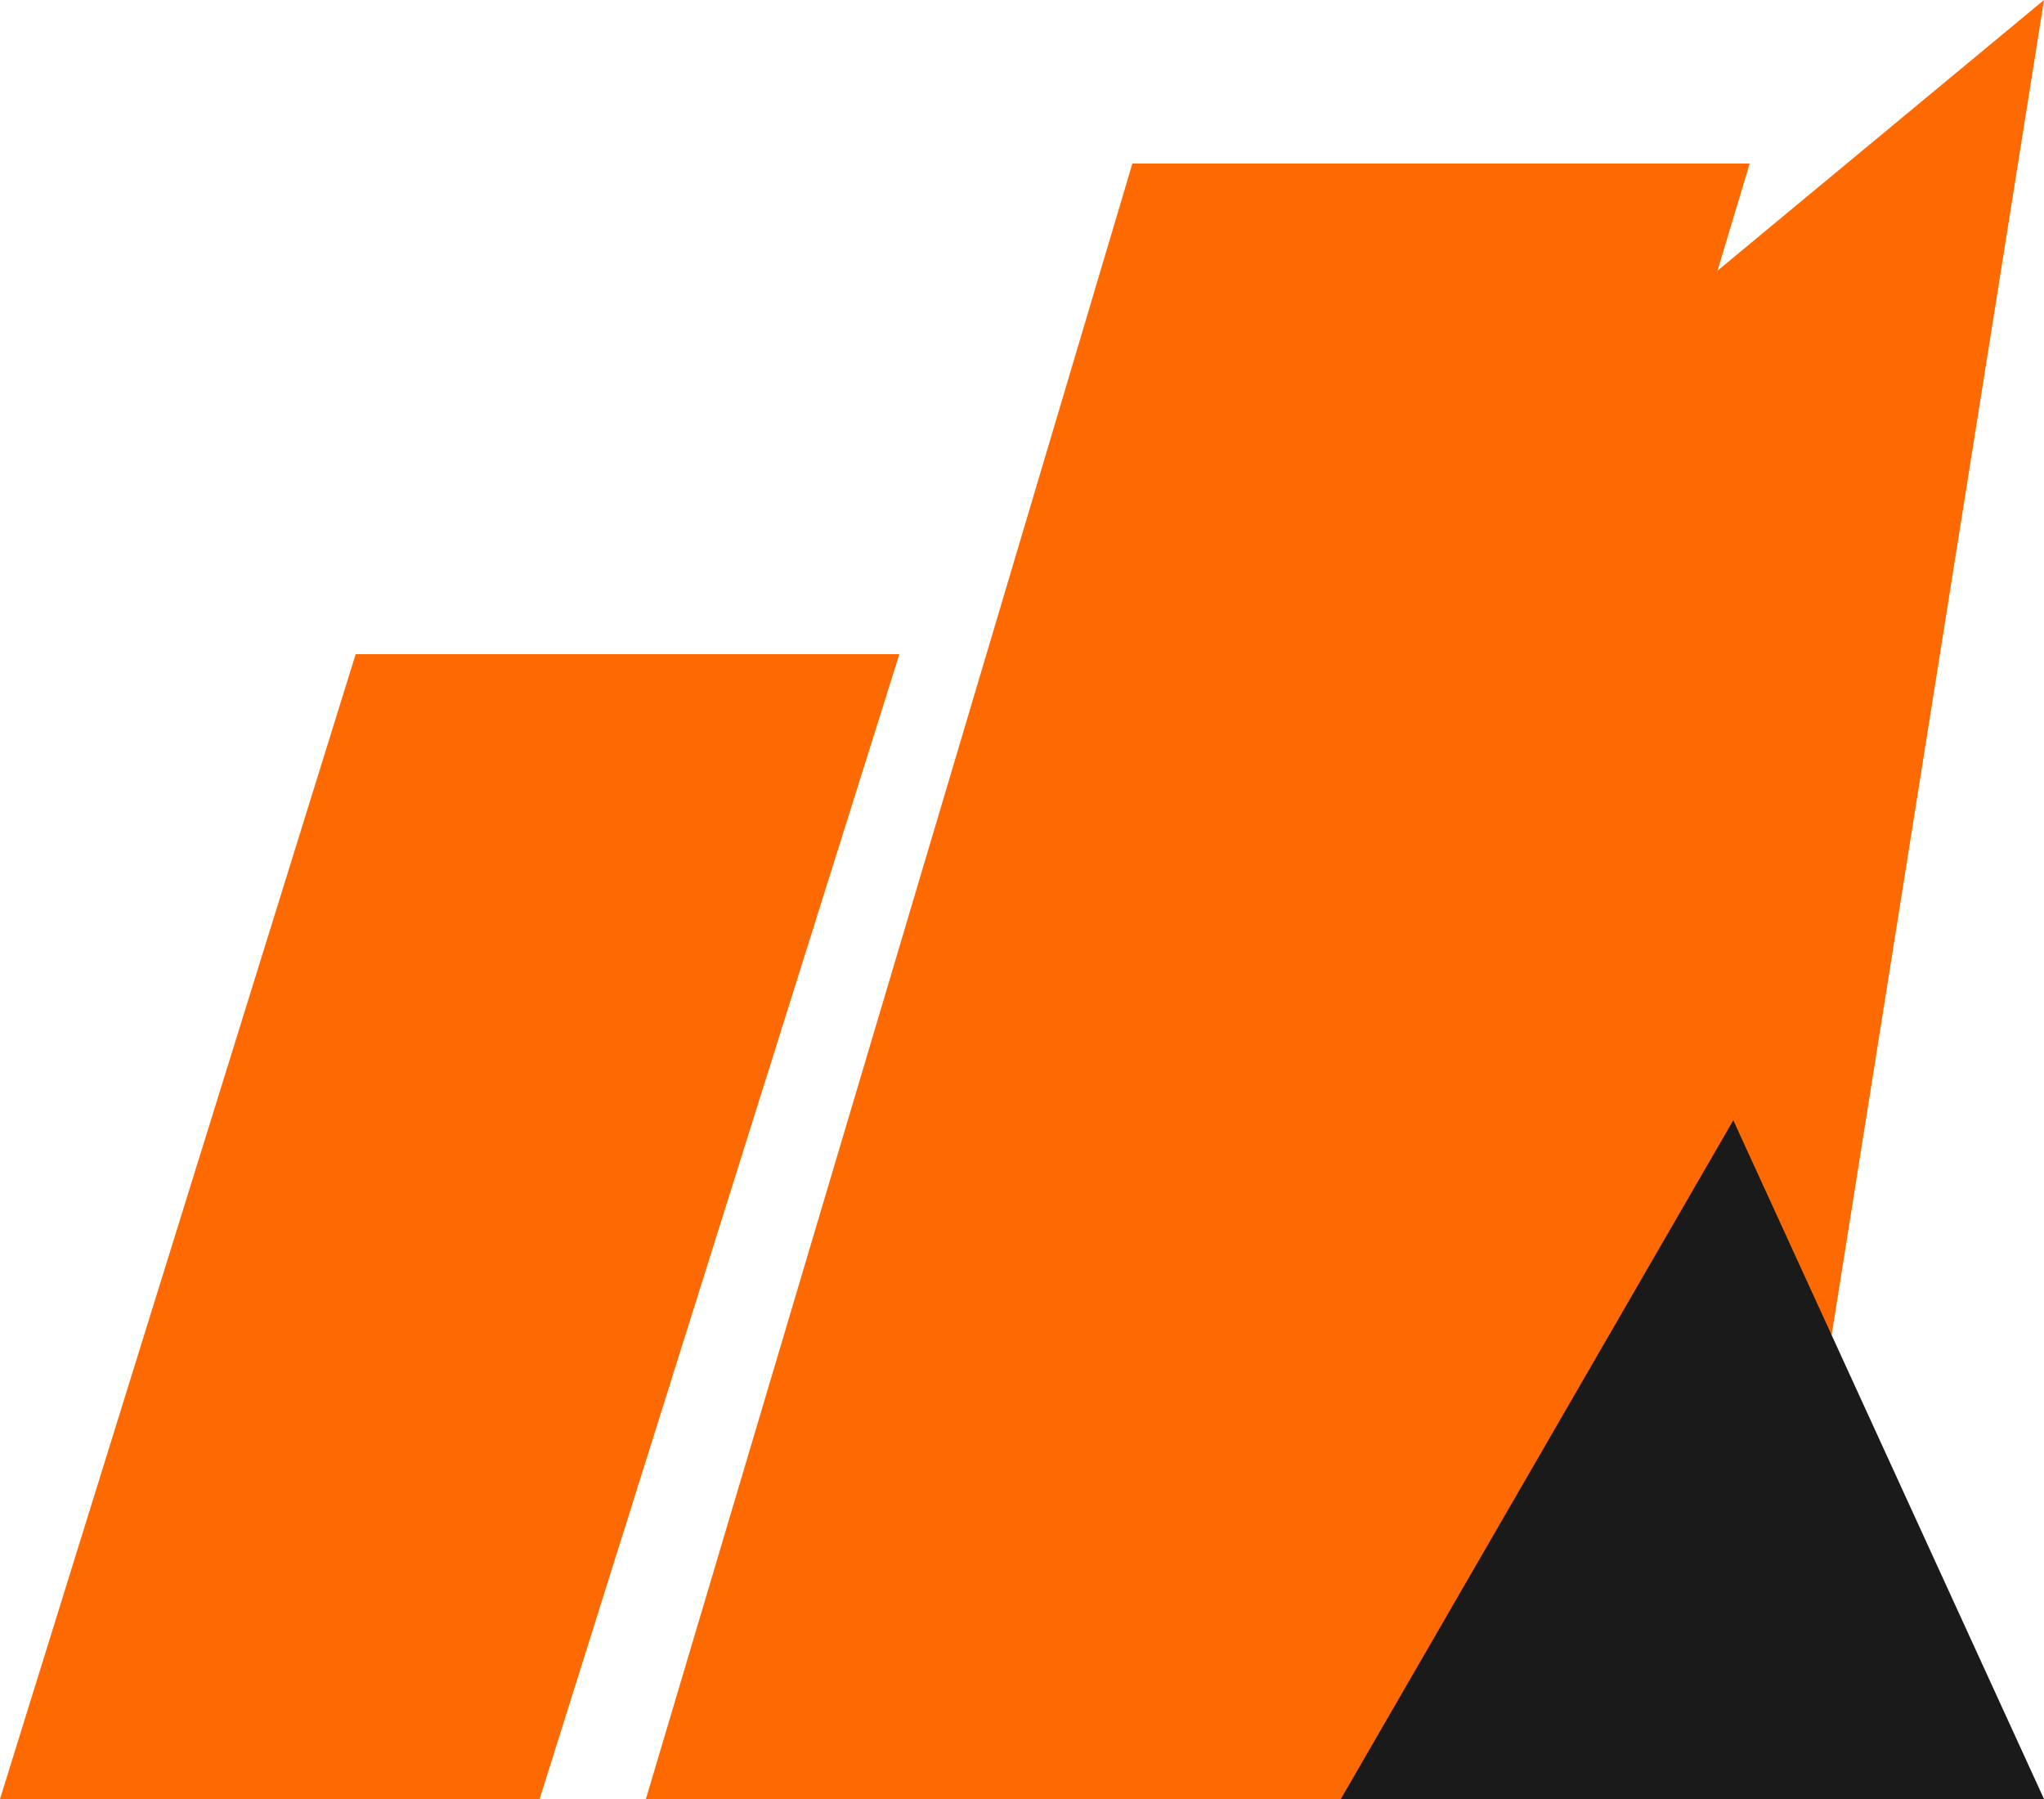
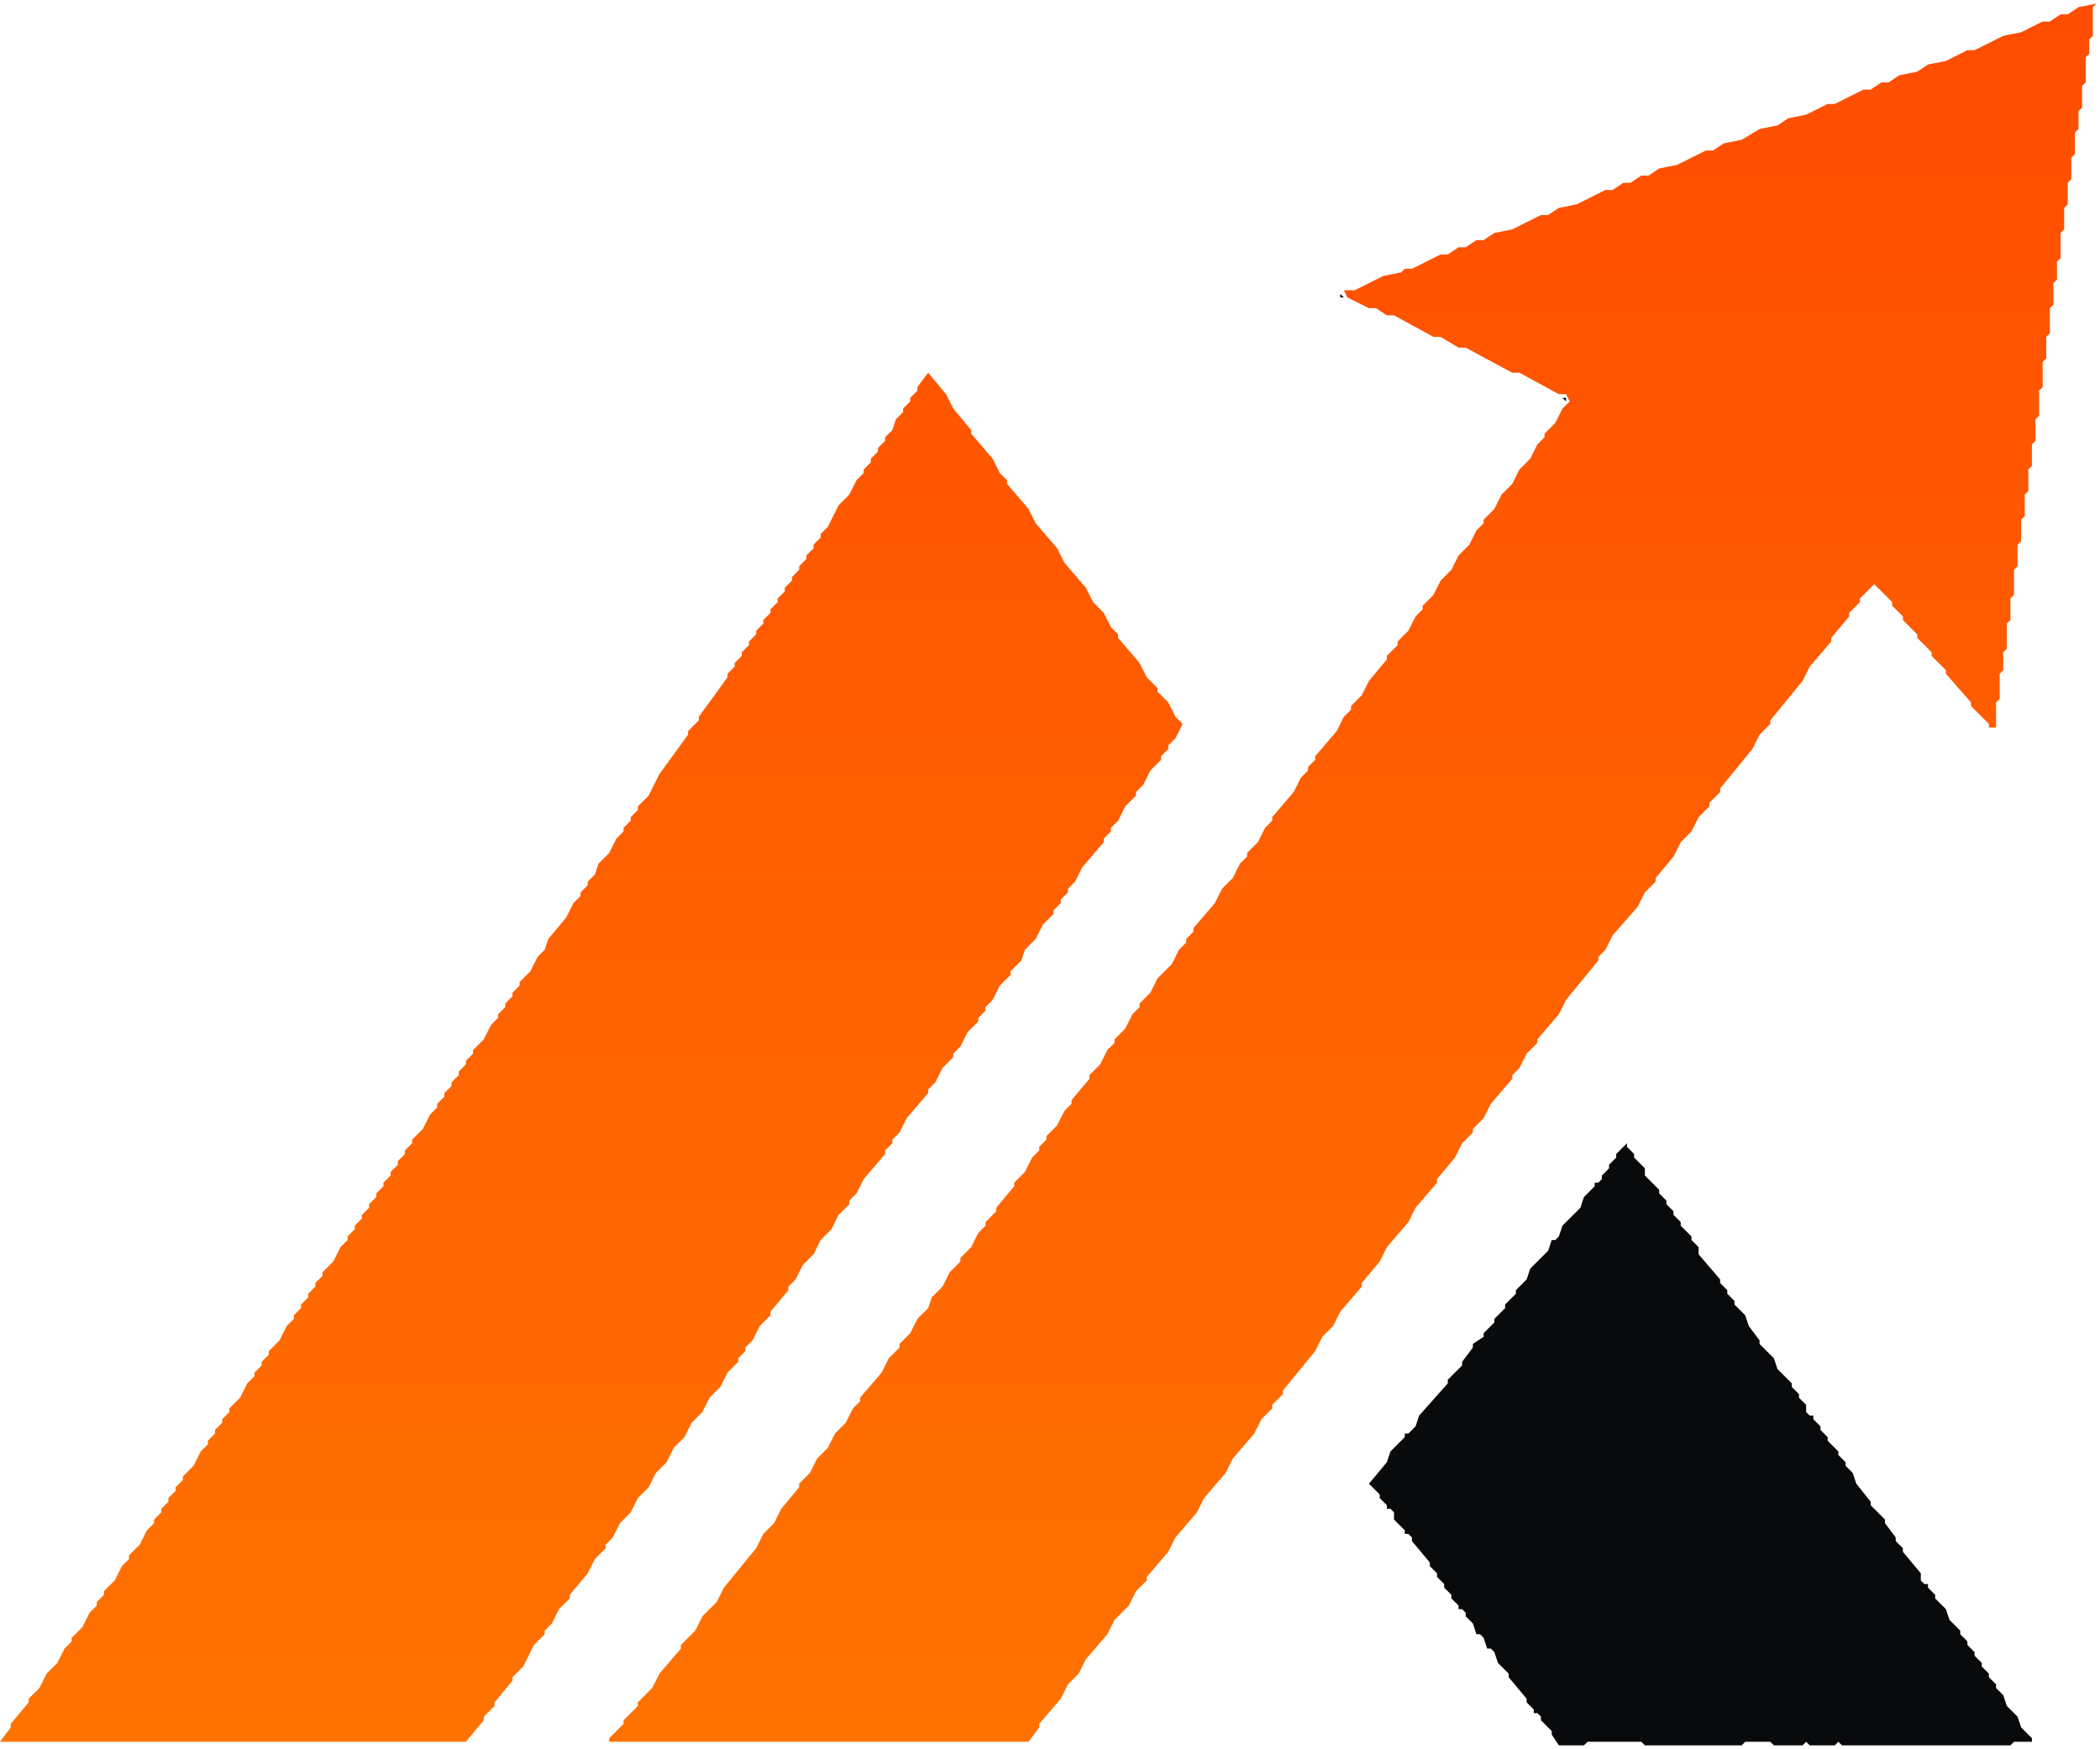
- <svg xmlns="http://www.w3.org/2000/svg" width="50" height="44" viewBox="0 0 50 44" fill="none">
-   <path fill="#ff6a00" d="M0 44 8.7 16H22L13.2 44H0Z" />
-   <path fill="#ff6a00" d="M15.8 44 27.7 4H42.8L30.8 44h-15Z" />
-   <path fill="#ff6a00" d="M29.2 44 34.8 12.6 50 0l-7 44H29.2Z" />
-   <path fill="#1a1a1a" d="M32.8 44 42.4 27.4 50 44H32.8Z" />
+ <svg xmlns="http://www.w3.org/2000/svg" width="586" height="488" viewBox="152 25 586 488" role="img" aria-labelledby="title">
+   <defs>
+     <linearGradient id="orange" x1="0" y1="0" x2="0" y2="1">
+       <stop offset="0" stop-color="#ff4d00" />
+       <stop offset="1" stop-color="#ff7200" />
+     </linearGradient>
+   </defs>
+   <path d="M411 129L408 133L408 134L406 136L406 137L404 139L404 140L402 142L401 145L399 147L399 148L397 150L397 151L395 153L395 154L393 156L393 157L391 159L389 163L386 166L383 172L381 174L381 175L379 177L379 178L377 180L377 181L375 183L375 184L373 186L373 187L371 189L371 190L369 192L369 193L367 195L367 196L365 198L365 199L363 201L363 202L361 204L361 205L359 207L359 208L357 210L357 211L355 213L355 214L347 225L347 226L344 229L344 230L336 241L333 247L330 250L330 251L328 253L328 254L326 256L326 257L324 259L322 263L319 266L318 269L316 271L316 272L314 274L314 275L312 277L310 281L305 287L304 290L302 292L300 296L297 299L297 300L295 302L295 303L293 305L293 306L291 308L291 309L289 311L287 315L284 318L284 319L282 321L282 322L280 324L280 325L278 327L278 328L276 330L276 331L274 333L274 334L272 336L270 340L267 343L267 344L265 346L265 347L263 349L263 350L261 352L261 353L259 355L259 356L257 358L257 359L255 361L255 362L253 364L253 365L251 367L251 368L249 370L249 371L247 373L245 377L242 380L242 381L240 383L240 384L238 386L238 387L236 389L236 390L234 392L234 393L232 395L230 399L227 402L227 403L225 405L225 406L223 408L223 409L221 411L219 415L216 418L216 419L214 421L214 422L212 424L212 425L210 427L210 428L208 430L206 434L203 437L203 438L201 440L201 441L199 443L199 444L197 446L197 447L195 449L195 450L193 452L191 456L188 459L188 460L186 462L184 466L181 469L181 470L179 472L179 473L177 475L175 479L172 482L172 483L170 485L168 489L165 492L163 496L160 499L160 500L155 506L155 507L152 511L282 511L287 505L287 504L290 501L290 500L295 494L295 493L298 490L301 484L304 481L304 480L306 478L308 474L311 471L311 470L316 464L318 460L321 457L321 456L323 454L325 450L328 447L330 443L333 440L335 436L338 433L340 429L343 426L345 422L348 419L350 415L353 412L355 408L358 405L358 404L360 402L360 401L362 399L364 395L367 392L367 391L372 385L372 384L374 382L376 378L379 375L381 371L384 368L386 364L389 361L389 360L391 358L393 354L399 347L399 346L401 344L401 343L403 341L405 337L411 330L411 329L413 327L415 323L418 320L418 319L420 317L422 313L425 310L425 309L427 307L427 306L429 304L431 300L434 297L434 296L437 293L438 290L441 287L443 283L446 280L446 279L448 277L448 276L450 274L450 273L452 271L454 267L460 260L460 259L462 257L462 256L464 254L466 250L469 247L469 246L471 244L473 240L476 237L476 236L478 234L478 233L480 231L482 227L480 225L478 221L475 218L475 217L472 214L470 210L464 203L464 202L462 200L460 196L457 193L455 189L449 182L447 178L441 171L439 167L433 160L433 159L431 157L429 153L423 146L423 145L418 139L416 135ZM737 26L732 27L729 29L727 29L724 31L722 31L716 34L711 35L703 39L701 39L695 42L690 43L687 45L682 46L679 48L677 48L674 50L672 50L664 54L662 54L656 57L651 58L648 60L643 61L638 64L633 65L630 67L628 67L620 71L615 72L612 74L610 74L607 76L605 76L602 78L600 78L592 82L587 83L584 85L582 85L574 89L569 90L566 92L564 92L561 94L559 94L556 96L554 96L546 100L544 100L543 101L538 102L530 106L527 106L528 108L534 111L536 111L539 113L541 113L552 119L554 119L559 122L561 122L574 129L576 129L587 135L589 135L590 137L588 139L586 143L583 146L583 147L581 149L579 153L576 156L574 160L571 163L569 167L566 170L566 171L564 173L562 177L559 180L557 184L554 187L552 191L549 194L549 195L547 197L545 201L542 204L542 205L539 208L539 209L534 215L532 219L529 222L529 223L527 225L525 229L519 236L519 237L517 239L517 240L515 242L513 246L507 253L507 254L505 256L503 260L500 263L500 264L498 266L496 270L493 273L491 277L485 284L485 285L483 287L483 288L481 290L479 294L475 298L473 302L470 305L470 306L468 308L466 312L463 315L463 316L461 318L459 322L456 325L456 326L451 332L451 333L449 335L447 339L444 342L444 343L442 345L442 346L440 348L438 352L435 355L435 356L430 362L430 363L427 366L427 367L425 369L423 373L420 376L420 377L417 380L415 384L412 387L411 390L408 393L406 397L403 400L403 401L400 404L398 408L392 415L392 416L390 418L388 422L385 425L383 429L380 432L378 436L375 439L375 440L370 446L368 450L365 453L363 457L354 468L352 472L348 476L346 480L342 484L342 485L336 492L334 496L330 500L330 501L326 505L326 506L322 510L322 511L439 511L442 507L442 506L448 499L450 495L453 492L455 488L461 481L463 477L467 473L469 469L472 466L472 465L478 458L480 454L486 447L488 443L494 436L496 432L502 425L504 421L507 418L507 417L510 414L510 413L519 402L521 398L524 395L526 391L532 384L532 383L537 377L539 373L545 366L547 362L553 355L553 354L558 348L560 344L563 341L563 340L566 337L568 333L574 326L574 325L576 323L578 319L581 316L581 315L587 308L589 304L598 293L598 292L600 290L602 286L609 278L611 274L614 271L614 270L619 264L621 260L624 257L626 253L629 250L629 249L632 246L632 245L641 234L643 230L646 227L646 226L655 215L657 211L663 204L663 203L668 197L668 196L671 193L671 192L675 188L680 193L680 194L683 197L683 198L687 202L687 203L691 207L691 208L695 212L695 213L702 221L702 222L707 227L707 228L709 228L709 221L710 220L710 213L711 212L711 207L712 206L712 199L713 198L713 192L714 191L714 184L715 183L715 177L716 176L716 170L717 169L717 163L718 162L718 156L719 155L719 149L720 148L720 142L721 141L721 134L722 133L722 126L723 125L723 119L724 118L724 111L725 110L725 104L726 103L726 98L727 97L727 90L728 89L728 83L729 82L729 76L730 75L730 69L731 68L731 62L732 61L732 56L733 55L733 49L734 48L734 41L735 40L735 36L736 35L736 27Z" fill="url(#orange)" fill-rule="evenodd" />
+   <path d="M440 511L439 512L322 512L439 512ZM284 510L282 512L152 512L282 512ZM606 344L603 347L603 348L601 350L601 351L599 353L599 354L598 355L597 355L597 356L594 359L593 362L588 367L587 370L586 371L585 371L584 374L579 379L578 382L575 385L575 386L572 389L572 390L569 393L569 394L566 397L566 398L563 400L563 401L560 405L560 406L556 410L556 411L548 420L547 423L545 425L544 425L544 426L540 430L539 433L534 439L537 442L537 443L539 445L539 446L540 446L541 447L541 449L544 452L544 453L545 453L546 454L546 455L551 461L551 462L553 464L553 465L555 467L555 468L557 470L557 471L559 473L559 474L560 474L561 475L561 476L563 478L564 481L565 481L566 482L567 485L568 485L569 486L570 489L573 492L573 493L578 499L578 500L580 502L580 503L581 503L582 504L582 505L585 508L585 509L587 512L594 512L595 511L610 511L611 512L638 512L639 511L646 511L647 512L655 512L656 511L657 512L664 512L665 511L666 512L713 512L714 511L719 511L719 510L716 507L715 504L712 501L711 498L709 496L709 495L707 493L707 492L705 490L705 489L703 487L703 486L701 484L701 483L699 481L699 480L696 477L695 474L692 471L692 470L690 468L690 467L689 467L688 466L688 464L683 458L683 457L681 455L681 454L678 450L678 449L674 445L674 444L670 439L669 436L667 434L667 433L665 431L665 430L662 427L662 426L660 424L660 423L658 421L658 420L657 420L656 419L656 417L654 415L654 414L652 412L652 411L648 407L647 404L643 400L643 399L640 395L639 392L636 389L636 388L634 386L634 385L632 383L632 382L626 375L626 373L624 371L624 370L621 367L621 366L619 364L619 363L617 361L617 360L615 358L615 357L611 353L611 351L608 348L608 347L606 345ZM673 191L672 192L672 193L669 196L672 193L672 192ZM589 136L588 136L589 137L588 138L589 137ZM412 129L411 128L410 129L411 128ZM526 106L526 108L527 108L526 107ZM658 55L657 55L656 56L657 55Z" fill="#090a0c" fill-rule="evenodd" />
</svg>
